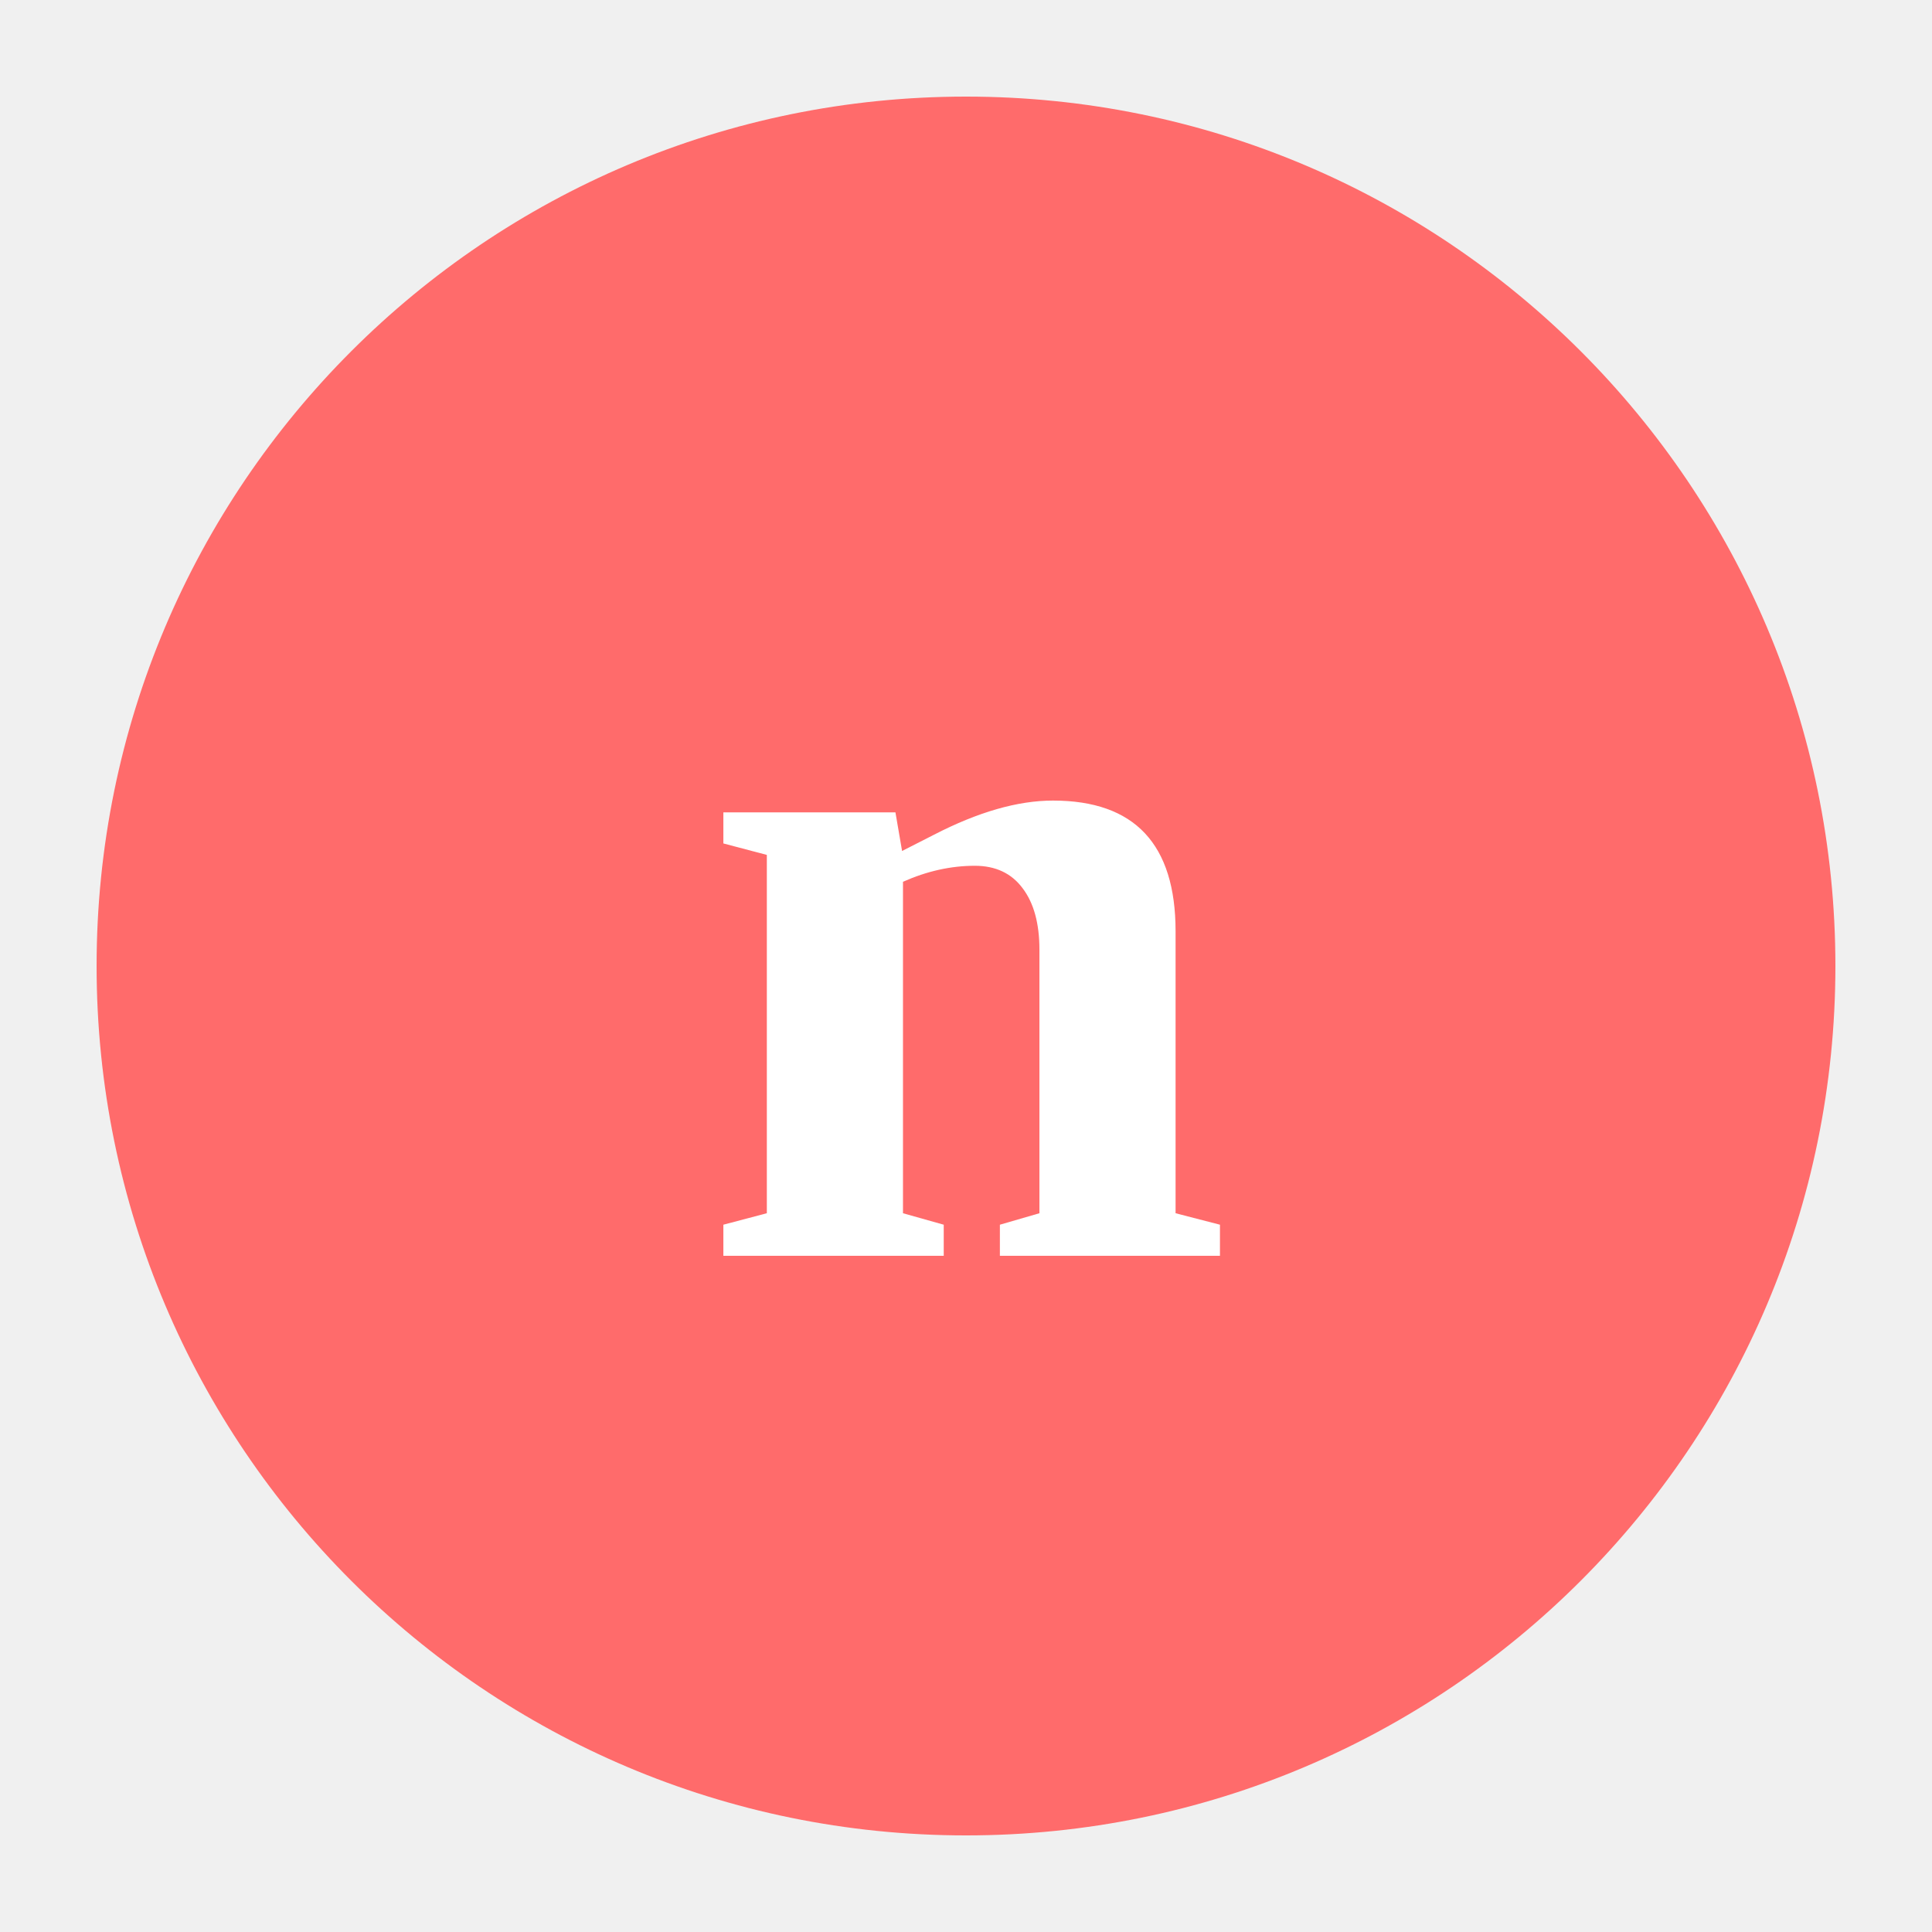
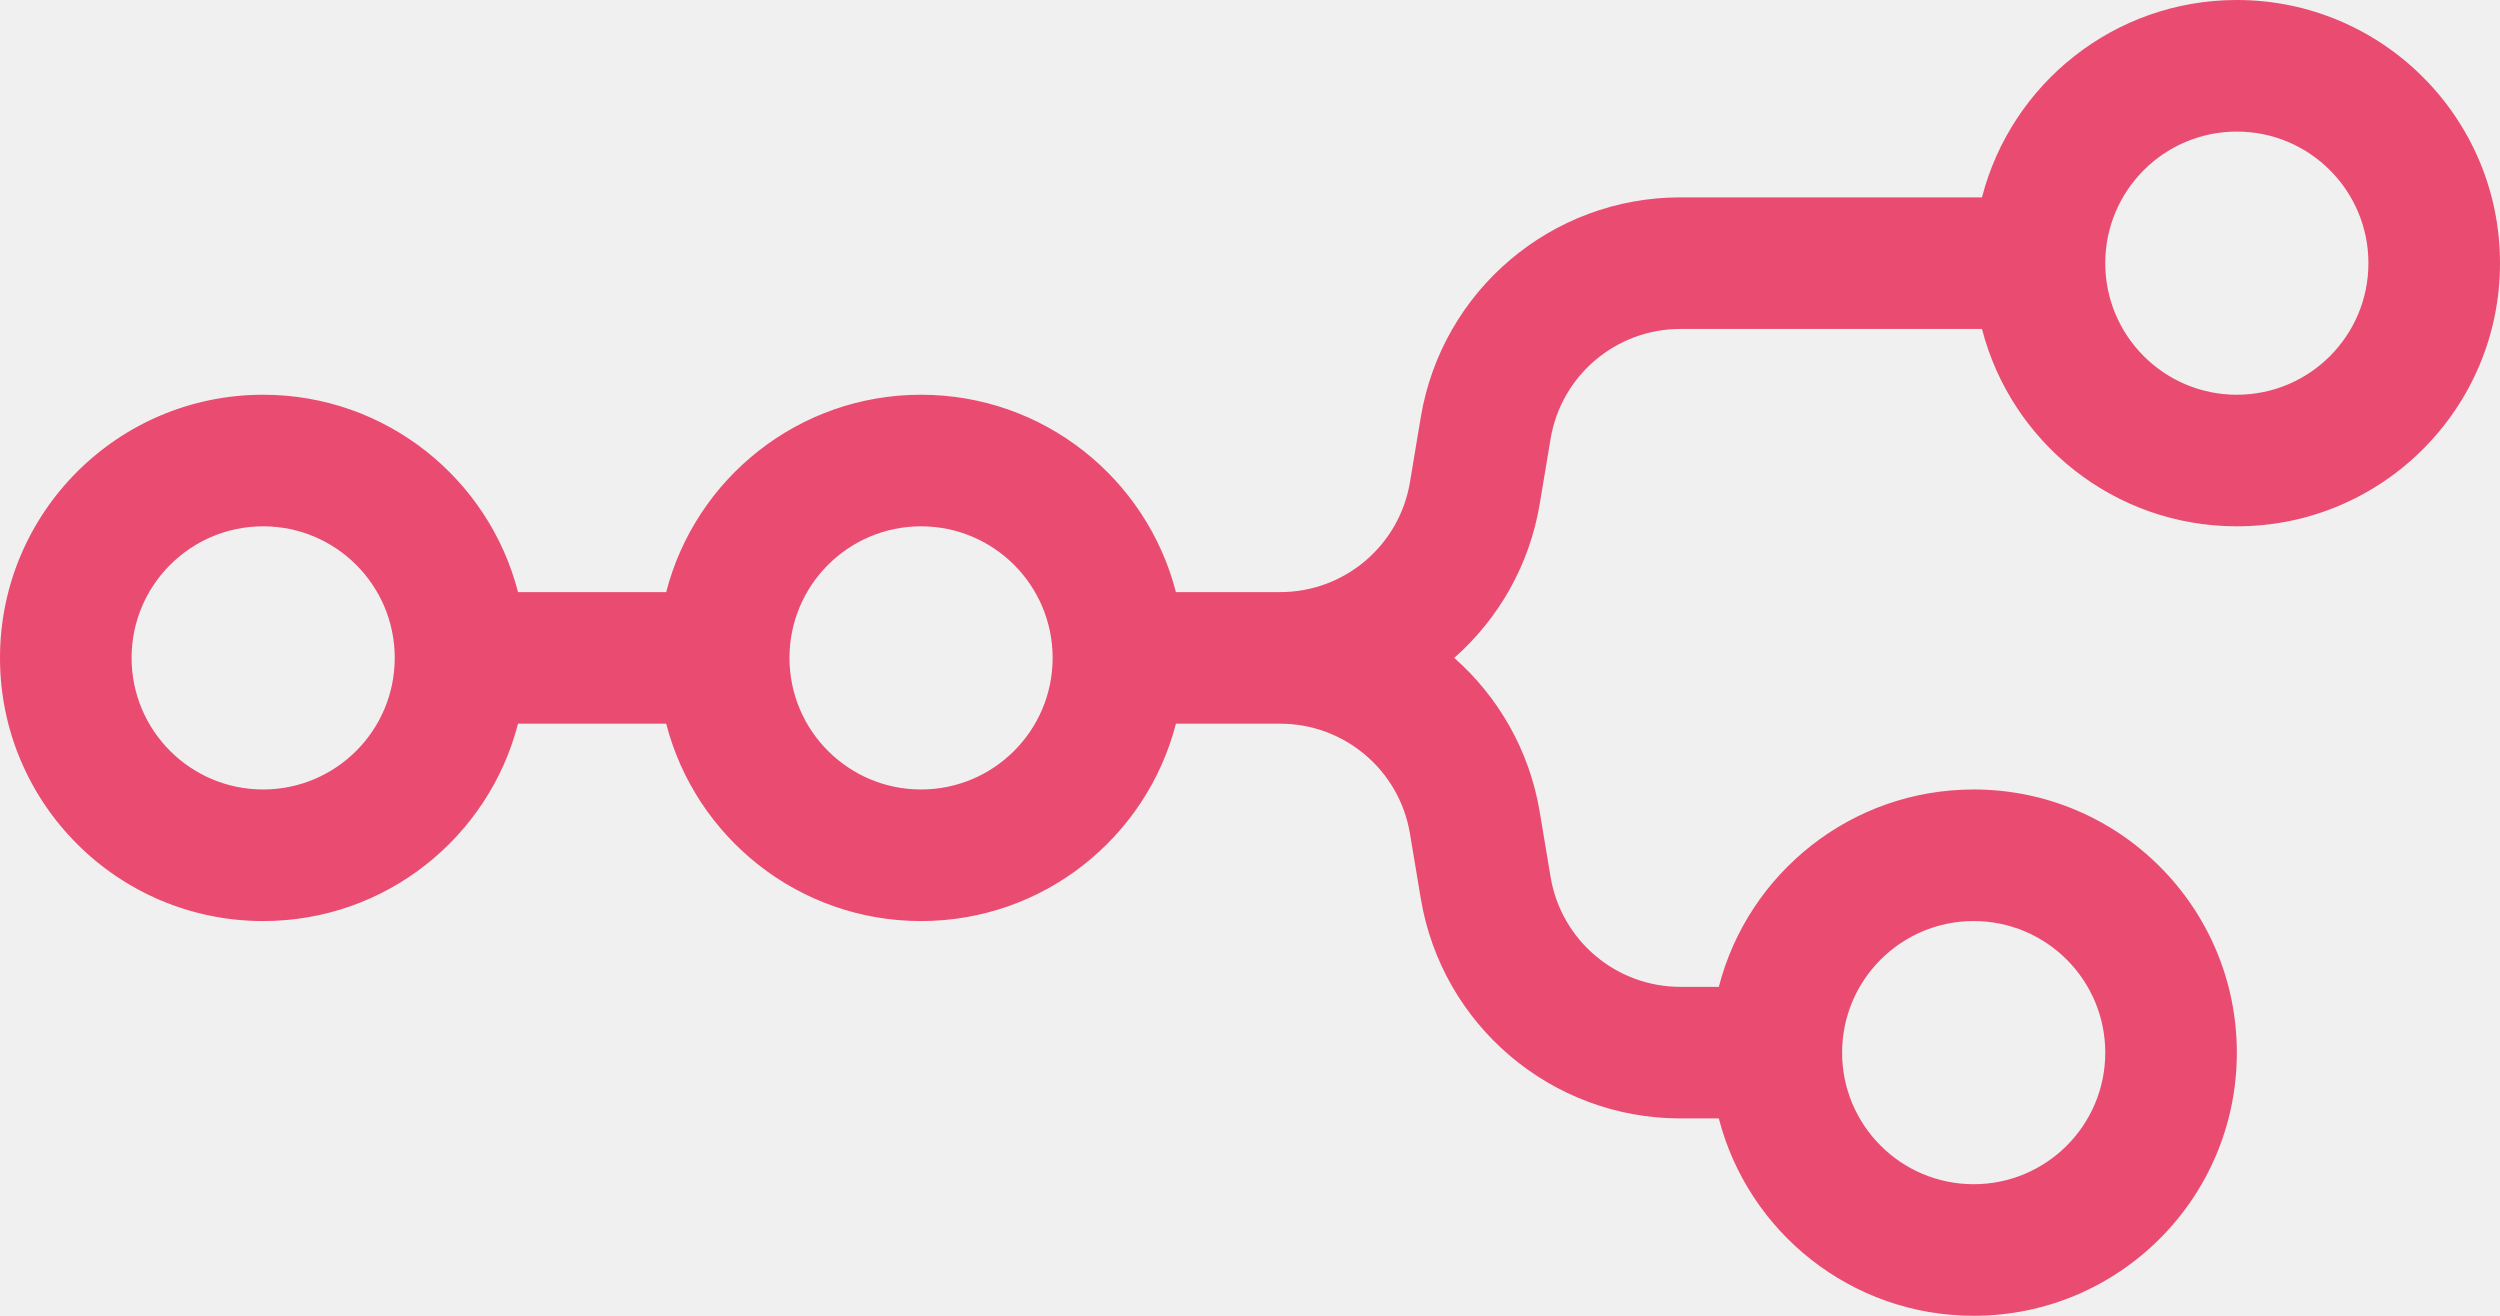
- <svg xmlns="http://www.w3.org/2000/svg" viewBox="0 0 100 100">
-   <circle cx="50" cy="50" r="45" fill="#ff6b6b" />
-   <text x="50" y="65" font-size="50" font-weight="bold" fill="#fff" text-anchor="middle">n</text>
+ <svg xmlns="http://www.w3.org/2000/svg" width="228" height="120" viewBox="0 0 228 120">
+   <path fill-rule="evenodd" clip-rule="evenodd" d="M204 48C192.817 48 183.42 40.351 180.756 30H153.248C147.382 30 142.376 34.241 141.412 40.027L140.425 45.946C139.489 51.565 136.646 56.455 132.626 60C136.646 63.545 139.489 68.435 140.425 74.054L141.412 79.973C142.376 85.759 147.382 90 153.248 90H156.756C159.42 79.649 168.817 72 180 72C193.255 72 204 82.745 204 96C204 109.255 193.255 120 180 120C168.817 120 159.42 112.351 156.756 102H153.248C141.516 102 131.504 93.518 129.575 81.946L128.588 76.027C127.624 70.241 122.618 66 116.752 66H107.244C104.58 76.351 95.183 84 84 84C72.817 84 63.42 76.351 60.756 66H47.244C44.58 76.351 35.183 84 24 84C10.745 84 0 73.255 0 60C0 46.745 10.745 36 24 36C35.183 36 44.58 43.649 47.244 54H60.756C63.42 43.649 72.817 36 84 36C95.183 36 104.58 43.649 107.244 54H116.752C122.618 54 127.624 49.759 128.588 43.973L129.575 38.054C131.504 26.482 141.516 18 153.248 18L180.756 18C183.42 7.649 192.817 0 204 0C217.255 0 228 10.745 228 24C228 37.255 217.255 48 204 48ZM204 36C210.627 36 216 30.627 216 24C216 17.373 210.627 12 204 12C197.373 12 192 17.373 192 24C192 30.627 197.373 36 204 36ZM24 72C30.627 72 36 66.627 36 60C36 53.373 30.627 48 24 48C17.373 48 12 53.373 12 60C12 66.627 17.373 72 24 72ZM96 60C96 66.627 90.627 72 84 72C77.373 72 72 66.627 72 60C72 53.373 77.373 48 84 48C90.627 48 96 53.373 96 60ZM192 96C192 102.627 186.627 108 180 108C173.373 108 168 102.627 168 96C168 89.373 173.373 84 180 84C186.627 84 192 89.373 192 96Z" fill="#ea4b71" />
</svg>
